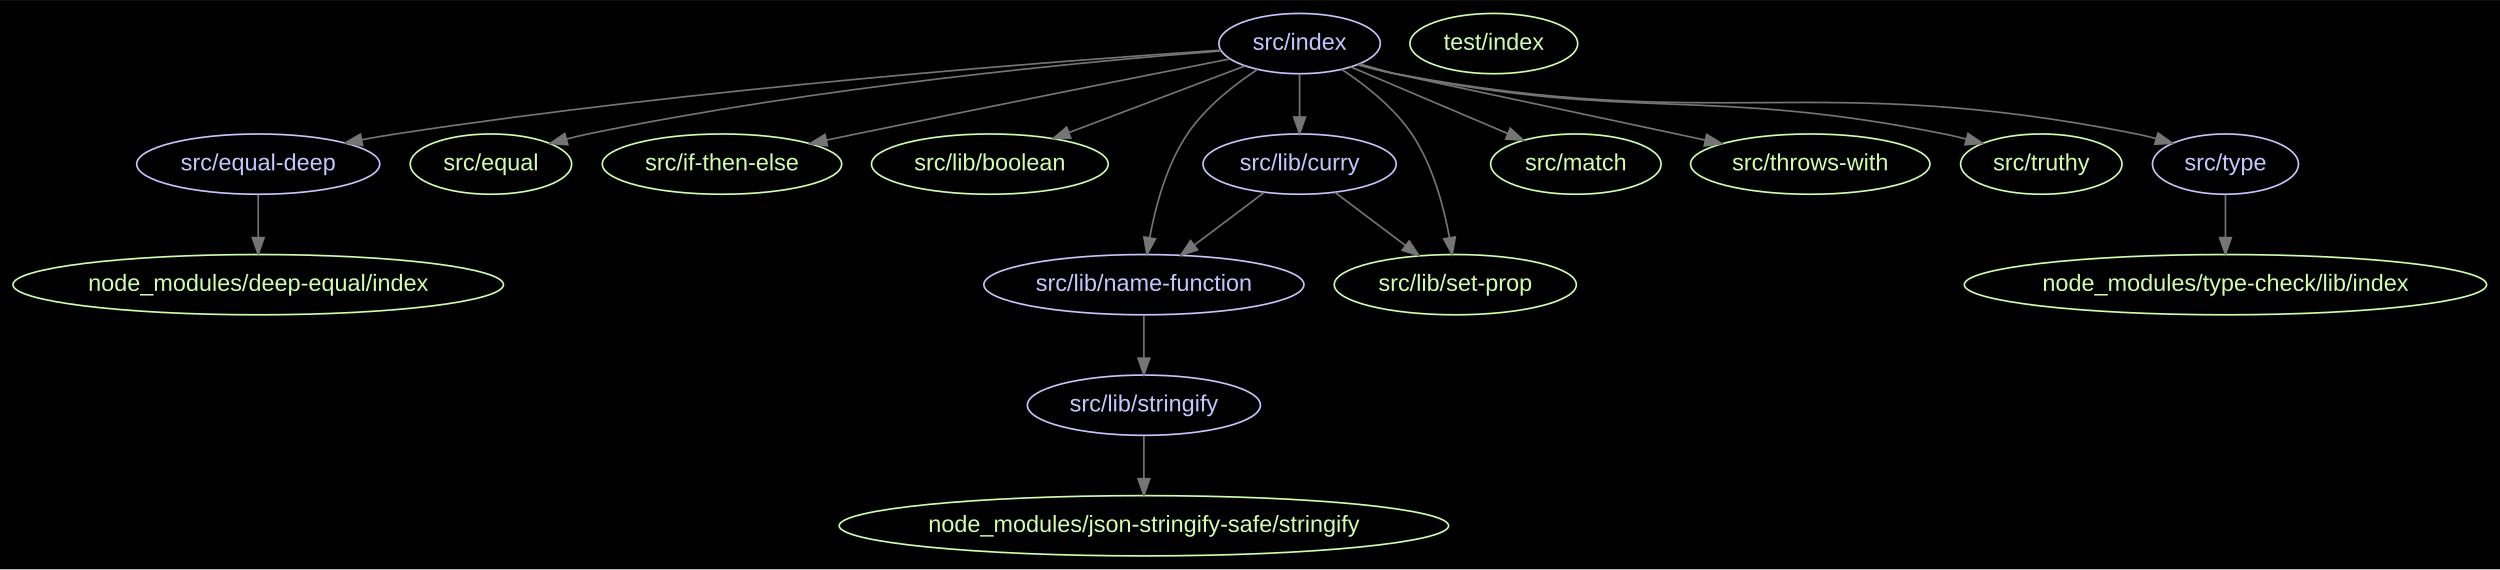
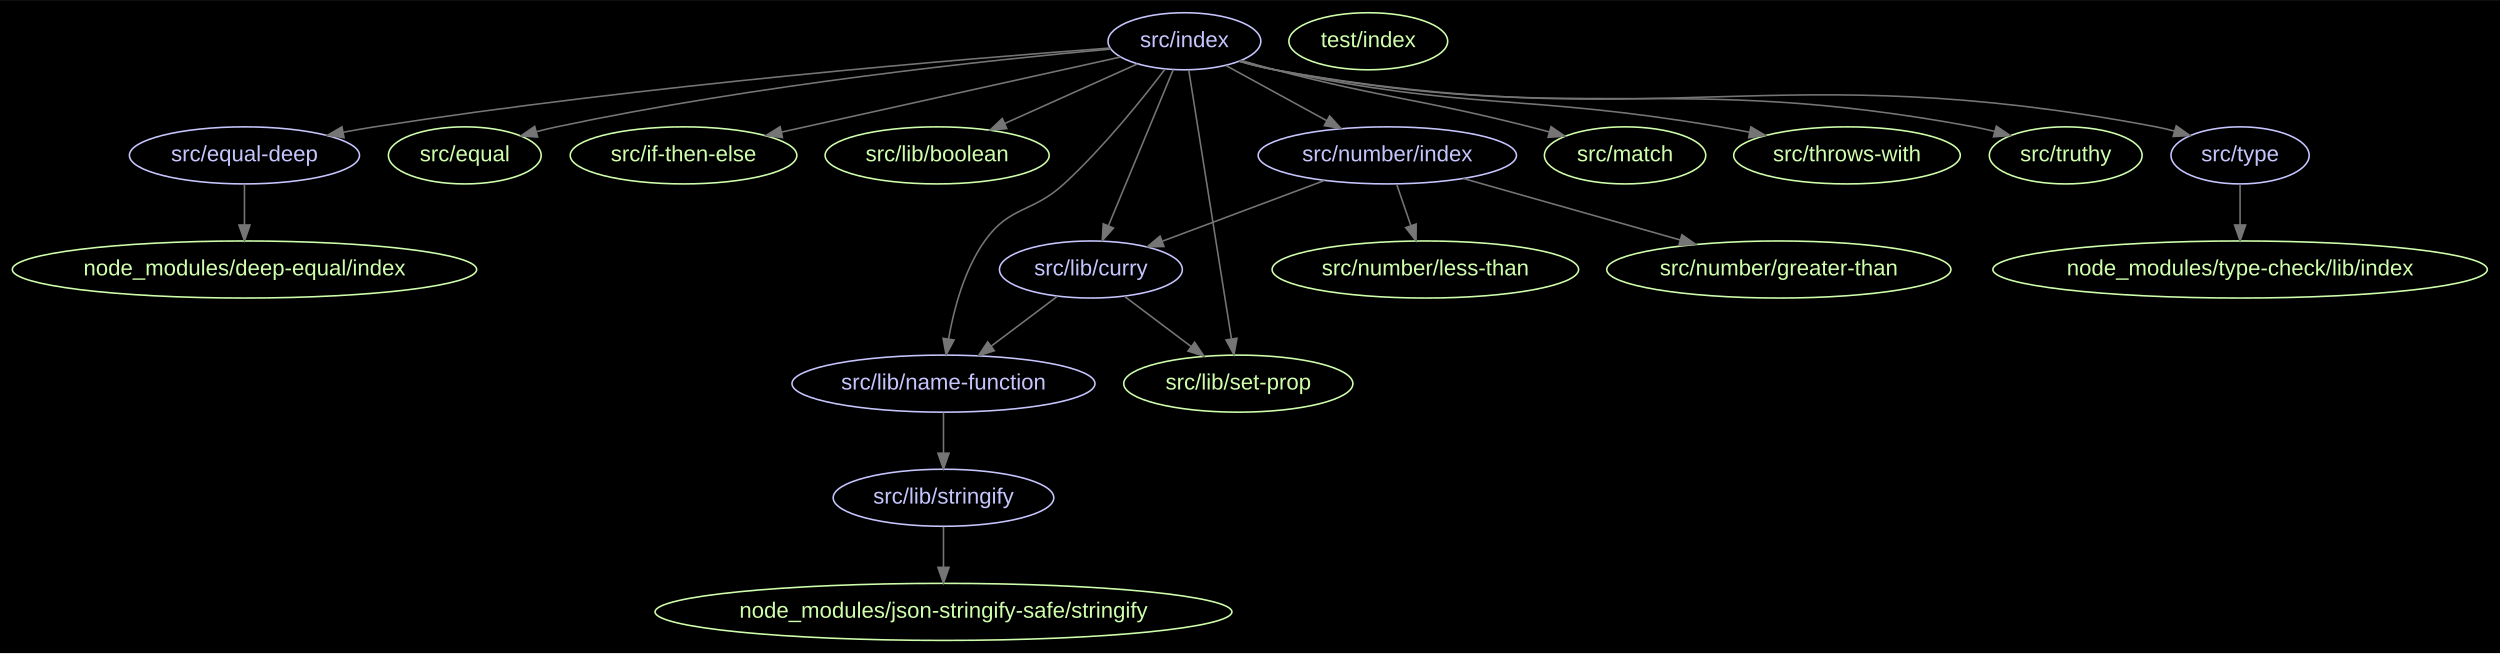
- <svg xmlns="http://www.w3.org/2000/svg" width="1493pt" height="340pt" viewBox="0.00 0.00 1493.21 339.98">
-   <g id="graph0" class="graph" transform="scale(1 1) rotate(0) translate(7.992 331.992)">
-     <polygon fill="#000000" stroke="none" points="-7.992,7.992 -7.992,-331.992 1485.22,-331.992 1485.22,7.992 -7.992,7.992" />
+ <svg xmlns="http://www.w3.org/2000/svg" width="1577pt" height="412pt" viewBox="0.00 0.00 1577.21 411.98">
+   <g id="graph0" class="graph" transform="scale(1 1) rotate(0) translate(7.992 403.992)">
+     <polygon fill="#000000" stroke="none" points="-7.992,7.992 -7.992,-403.992 1569.22,-403.992 1569.22,7.992 -7.992,7.992" />
    <g id="node1" class="node">
-       <ellipse fill="none" stroke="#c6c5fe" cx="146.237" cy="-234" rx="72.588" ry="18" />
-       <text text-anchor="middle" x="146.237" y="-230.3" font-family="Arial" font-size="14.00" fill="#c6c5fe">src/equal-deep</text>
+       <ellipse fill="none" stroke="#c6c5fe" cx="146.237" cy="-306" rx="72.588" ry="18" />
+       <text text-anchor="middle" x="146.237" y="-302.3" font-family="Arial" font-size="14.00" fill="#c6c5fe">src/equal-deep</text>
    </g>
    <g id="node2" class="node">
-       <ellipse fill="none" stroke="#cfffac" cx="146.237" cy="-162" rx="146.474" ry="18" />
-       <text text-anchor="middle" x="146.237" y="-158.3" font-family="Arial" font-size="14.00" fill="#cfffac">node_modules/deep-equal/index</text>
+       <ellipse fill="none" stroke="#cfffac" cx="146.237" cy="-234" rx="146.474" ry="18" />
+       <text text-anchor="middle" x="146.237" y="-230.3" font-family="Arial" font-size="14.00" fill="#cfffac">node_modules/deep-equal/index</text>
    </g>
    <g id="edge1" class="edge">
-       <path fill="none" stroke="#757575" d="M146.237,-215.697C146.237,-207.983 146.237,-198.712 146.237,-190.112" />
-       <polygon fill="#757575" stroke="#757575" points="149.737,-190.104 146.237,-180.104 142.737,-190.104 149.737,-190.104" />
+       <path fill="none" stroke="#757575" d="M146.237,-287.697C146.237,-279.983 146.237,-270.712 146.237,-262.112" />
+       <polygon fill="#757575" stroke="#757575" points="149.737,-262.104 146.237,-252.104 142.737,-262.104 149.737,-262.104" />
    </g>
    <g id="node3" class="node">
-       <ellipse fill="none" stroke="#cfffac" cx="285.237" cy="-234" rx="48.192" ry="18" />
-       <text text-anchor="middle" x="285.237" y="-230.3" font-family="Arial" font-size="14.00" fill="#cfffac">src/equal</text>
+       <ellipse fill="none" stroke="#cfffac" cx="285.237" cy="-306" rx="48.192" ry="18" />
+       <text text-anchor="middle" x="285.237" y="-302.3" font-family="Arial" font-size="14.00" fill="#cfffac">src/equal</text>
    </g>
    <g id="node4" class="node">
-       <ellipse fill="none" stroke="#cfffac" cx="423.237" cy="-234" rx="71.487" ry="18" />
-       <text text-anchor="middle" x="423.237" y="-230.3" font-family="Arial" font-size="14.00" fill="#cfffac">src/if-then-else</text>
+       <ellipse fill="none" stroke="#cfffac" cx="423.237" cy="-306" rx="71.487" ry="18" />
+       <text text-anchor="middle" x="423.237" y="-302.3" font-family="Arial" font-size="14.00" fill="#cfffac">src/if-then-else</text>
    </g>
    <g id="node5" class="node">
-       <ellipse fill="none" stroke="#c6c5fe" cx="768.237" cy="-306" rx="48.192" ry="18" />
-       <text text-anchor="middle" x="768.237" y="-302.3" font-family="Arial" font-size="14.00" fill="#c6c5fe">src/index</text>
+       <ellipse fill="none" stroke="#c6c5fe" cx="739.237" cy="-378" rx="48.192" ry="18" />
+       <text text-anchor="middle" x="739.237" y="-374.3" font-family="Arial" font-size="14.00" fill="#c6c5fe">src/index</text>
    </g>
    <g id="edge2" class="edge">
-       <path fill="none" stroke="#757575" d="M721.077,-302.069C626.977,-295.847 409.369,-279.584 228.237,-252 221.67,-251 214.836,-249.815 208.038,-248.544" />
-       <polygon fill="#757575" stroke="#757575" points="208.623,-245.092 198.141,-246.631 207.294,-251.965 208.623,-245.092" />
+       <path fill="none" stroke="#757575" d="M692.182,-373.718C601.871,-367.067 398.121,-350.351 228.237,-324 221.92,-323.02 215.354,-321.875 208.811,-320.651" />
+       <polygon fill="#757575" stroke="#757575" points="209.069,-317.137 198.587,-318.675 207.741,-324.009 209.069,-317.137" />
    </g>
    <g id="edge3" class="edge">
-       <path fill="none" stroke="#757575" d="M721.296,-301.632C642.525,-295.427 479.019,-280.174 343.237,-252 339.076,-251.137 334.78,-250.121 330.496,-249.023" />
-       <polygon fill="#757575" stroke="#757575" points="331.156,-245.576 320.589,-246.343 329.329,-252.333 331.156,-245.576" />
+       <path fill="none" stroke="#757575" d="M692.814,-373.095C618.446,-366.324 468.255,-350.527 343.237,-324 339.08,-323.118 334.786,-322.089 330.504,-320.983" />
+       <polygon fill="#757575" stroke="#757575" points="331.168,-317.537 320.6,-318.292 329.333,-324.292 331.168,-317.537" />
    </g>
    <g id="edge4" class="edge">
-       <path fill="none" stroke="#757575" d="M726.439,-296.801C674.192,-286.516 582.043,-268.253 503.237,-252 497.535,-250.824 491.608,-249.589 485.674,-248.343" />
-       <polygon fill="#757575" stroke="#757575" points="486.225,-244.883 475.718,-246.246 484.782,-251.732 486.225,-244.883" />
+       <path fill="none" stroke="#757575" d="M698.894,-368.063C644.801,-356.081 548.26,-334.695 484.988,-320.679" />
+       <polygon fill="#757575" stroke="#757575" points="485.651,-317.241 475.131,-318.495 484.137,-324.075 485.651,-317.241" />
    </g>
    <g id="node6" class="node">
-       <ellipse fill="none" stroke="#cfffac" cx="583.237" cy="-234" rx="70.688" ry="18" />
-       <text text-anchor="middle" x="583.237" y="-230.3" font-family="Arial" font-size="14.00" fill="#cfffac">src/lib/boolean</text>
+       <ellipse fill="none" stroke="#cfffac" cx="583.237" cy="-306" rx="70.688" ry="18" />
+       <text text-anchor="middle" x="583.237" y="-302.3" font-family="Arial" font-size="14.00" fill="#cfffac">src/lib/boolean</text>
    </g>
    <g id="edge5" class="edge">
-       <path fill="none" stroke="#757575" d="M735.589,-292.647C706.416,-281.608 663.324,-265.303 630.406,-252.848" />
-       <polygon fill="#757575" stroke="#757575" points="631.57,-249.546 620.979,-249.281 629.093,-256.093 631.57,-249.546" />
+       <path fill="none" stroke="#757575" d="M709.527,-363.669C685.907,-353.07 652.547,-338.101 626.045,-326.209" />
+       <polygon fill="#757575" stroke="#757575" points="627.179,-322.881 616.622,-321.981 624.313,-329.268 627.179,-322.881" />
    </g>
    <g id="node7" class="node">
-       <ellipse fill="none" stroke="#c6c5fe" cx="768.237" cy="-234" rx="57.69" ry="18" />
-       <text text-anchor="middle" x="768.237" y="-230.3" font-family="Arial" font-size="14.00" fill="#c6c5fe">src/lib/curry</text>
+       <ellipse fill="none" stroke="#c6c5fe" cx="680.237" cy="-234" rx="57.69" ry="18" />
+       <text text-anchor="middle" x="680.237" y="-230.3" font-family="Arial" font-size="14.00" fill="#c6c5fe">src/lib/curry</text>
    </g>
    <g id="edge6" class="edge">
-       <path fill="none" stroke="#757575" d="M768.237,-287.697C768.237,-279.983 768.237,-270.712 768.237,-262.112" />
-       <polygon fill="#757575" stroke="#757575" points="771.737,-262.104 768.237,-252.104 764.737,-262.104 771.737,-262.104" />
+       <path fill="none" stroke="#757575" d="M732.237,-360.153C722.134,-335.838 703.363,-290.66 691.353,-261.753" />
+       <polygon fill="#757575" stroke="#757575" points="694.481,-260.159 687.412,-252.268 688.017,-262.845 694.481,-260.159" />
    </g>
    <g id="node8" class="node">
-       <ellipse fill="none" stroke="#c6c5fe" cx="675.237" cy="-162" rx="95.583" ry="18" />
-       <text text-anchor="middle" x="675.237" y="-158.3" font-family="Arial" font-size="14.00" fill="#c6c5fe">src/lib/name-function</text>
+       <ellipse fill="none" stroke="#c6c5fe" cx="587.237" cy="-162" rx="95.583" ry="18" />
+       <text text-anchor="middle" x="587.237" y="-158.3" font-family="Arial" font-size="14.00" fill="#c6c5fe">src/lib/name-function</text>
    </g>
    <g id="edge7" class="edge">
-       <path fill="none" stroke="#757575" d="M743.023,-290.526C728.857,-281.201 711.927,-267.867 701.237,-252 688.698,-233.388 682.105,-208.653 678.701,-189.983" />
-       <polygon fill="#757575" stroke="#757575" points="682.145,-189.356 677.082,-180.049 675.236,-190.481 682.145,-189.356" />
+       <path fill="none" stroke="#757575" d="M727.119,-360.541C712.938,-341.853 688.202,-310.98 663.237,-288 643.09,-269.455 629.047,-274.358 613.237,-252 600.28,-233.677 593.724,-208.915 590.441,-190.163" />
+       <polygon fill="#757575" stroke="#757575" points="593.884,-189.524 588.897,-180.176 586.966,-190.593 593.884,-189.524" />
    </g>
    <g id="node9" class="node">
-       <ellipse fill="none" stroke="#cfffac" cx="861.237" cy="-162" rx="72.287" ry="18" />
-       <text text-anchor="middle" x="861.237" y="-158.3" font-family="Arial" font-size="14.00" fill="#cfffac">src/lib/set-prop</text>
+       <ellipse fill="none" stroke="#cfffac" cx="773.237" cy="-162" rx="72.287" ry="18" />
+       <text text-anchor="middle" x="773.237" y="-158.3" font-family="Arial" font-size="14.00" fill="#cfffac">src/lib/set-prop</text>
    </g>
    <g id="edge8" class="edge">
-       <path fill="none" stroke="#757575" d="M793.452,-290.526C807.618,-281.201 824.547,-267.867 835.237,-252 847.776,-233.388 854.369,-208.653 857.773,-189.983" />
-       <polygon fill="#757575" stroke="#757575" points="861.238,-190.481 859.392,-180.049 854.329,-189.356 861.238,-190.481" />
+       <path fill="none" stroke="#757575" d="M741.962,-359.849C747.843,-322.832 761.769,-235.181 768.886,-190.386" />
+       <polygon fill="#757575" stroke="#757575" points="772.387,-190.658 770.499,-180.232 765.473,-189.559 772.387,-190.658" />
    </g>
    <g id="node10" class="node">
-       <ellipse fill="none" stroke="#cfffac" cx="933.237" cy="-234" rx="50.892" ry="18" />
-       <text text-anchor="middle" x="933.237" y="-230.3" font-family="Arial" font-size="14.00" fill="#cfffac">src/match</text>
+       <ellipse fill="none" stroke="#cfffac" cx="1017.24" cy="-306" rx="50.892" ry="18" />
+       <text text-anchor="middle" x="1017.24" y="-302.3" font-family="Arial" font-size="14.00" fill="#cfffac">src/match</text>
    </g>
    <g id="edge9" class="edge">
-       <path fill="none" stroke="#757575" d="M798.886,-291.998C825.261,-280.808 863.527,-264.574 892.48,-252.291" />
-       <polygon fill="#757575" stroke="#757575" points="894.073,-255.417 901.911,-248.29 891.339,-248.973 894.073,-255.417" />
+       <path fill="none" stroke="#757575" d="M775.009,-365.915C782.023,-363.86 789.342,-361.797 796.237,-360 867.19,-341.511 886.158,-342.001 957.237,-324 961.252,-322.983 965.406,-321.891 969.569,-320.768" />
+       <polygon fill="#757575" stroke="#757575" points="970.518,-324.137 979.235,-318.115 968.665,-317.387 970.518,-324.137" />
    </g>
    <g id="node11" class="node">
-       <ellipse fill="none" stroke="#cfffac" cx="1073.24" cy="-234" rx="71.487" ry="18" />
-       <text text-anchor="middle" x="1073.24" y="-230.3" font-family="Arial" font-size="14.00" fill="#cfffac">src/throws-with</text>
+       <ellipse fill="none" stroke="#c6c5fe" cx="867.237" cy="-306" rx="81.486" ry="18" />
+       <text text-anchor="middle" x="867.237" y="-302.3" font-family="Arial" font-size="14.00" fill="#c6c5fe">src/number/index</text>
    </g>
    <g id="edge10" class="edge">
-       <path fill="none" stroke="#757575" d="M803.996,-293.863C811.011,-291.812 818.334,-289.764 825.237,-288 829.789,-286.837 938.561,-263.655 1010.53,-248.339" />
-       <polygon fill="#757575" stroke="#757575" points="1011.37,-251.738 1020.42,-246.233 1009.91,-244.891 1011.37,-251.738" />
+       <path fill="none" stroke="#757575" d="M765.449,-362.666C783.798,-352.631 808.604,-339.065 829.133,-327.838" />
+       <polygon fill="#757575" stroke="#757575" points="830.837,-330.895 837.931,-323.026 827.478,-324.754 830.837,-330.895" />
    </g>
    <g id="node12" class="node">
-       <ellipse fill="none" stroke="#cfffac" cx="1211.24" cy="-234" rx="48.192" ry="18" />
-       <text text-anchor="middle" x="1211.24" y="-230.3" font-family="Arial" font-size="14.00" fill="#cfffac">src/truthy</text>
+       <ellipse fill="none" stroke="#cfffac" cx="1157.24" cy="-306" rx="71.487" ry="18" />
+       <text text-anchor="middle" x="1157.24" y="-302.3" font-family="Arial" font-size="14.00" fill="#cfffac">src/throws-with</text>
    </g>
    <g id="edge11" class="edge">
-       <path fill="none" stroke="#757575" d="M803.257,-293.475C810.466,-291.409 818.051,-289.454 825.237,-288 968.979,-258.925 1009.43,-280.736 1153.24,-252 1157.58,-251.132 1162.07,-250.089 1166.53,-248.951" />
-       <polygon fill="#757575" stroke="#757575" points="1167.47,-252.324 1176.21,-246.34 1165.64,-245.565 1167.47,-252.324" />
+       <path fill="none" stroke="#757575" d="M774.278,-365.577C781.486,-363.502 789.064,-361.519 796.237,-360 919.416,-333.921 953.109,-345.103 1077.24,-324 1083.3,-322.969 1089.6,-321.801 1095.89,-320.57" />
+       <polygon fill="#757575" stroke="#757575" points="1096.6,-323.997 1105.71,-318.597 1095.22,-317.134 1096.6,-323.997" />
    </g>
    <g id="node13" class="node">
-       <ellipse fill="none" stroke="#c6c5fe" cx="1321.24" cy="-234" rx="43.592" ry="18" />
-       <text text-anchor="middle" x="1321.24" y="-230.3" font-family="Arial" font-size="14.00" fill="#c6c5fe">src/type</text>
+       <ellipse fill="none" stroke="#cfffac" cx="1295.24" cy="-306" rx="48.192" ry="18" />
+       <text text-anchor="middle" x="1295.24" y="-302.3" font-family="Arial" font-size="14.00" fill="#cfffac">src/truthy</text>
    </g>
    <g id="edge12" class="edge">
-       <path fill="none" stroke="#757575" d="M802.921,-293.403C810.224,-291.316 817.929,-289.371 825.237,-288 1019.39,-251.573 1074.47,-290.419 1268.24,-252 1272.07,-251.239 1276.02,-250.295 1279.95,-249.243" />
-       <polygon fill="#757575" stroke="#757575" points="1280.96,-252.592 1289.6,-246.451 1279.02,-245.868 1280.96,-252.592" />
+       <path fill="none" stroke="#757575" d="M773.922,-365.405C781.224,-363.318 788.93,-361.372 796.237,-360 989.51,-323.701 1043.88,-359.842 1237.24,-324 1241.59,-323.193 1246.09,-322.19 1250.56,-321.077" />
+       <polygon fill="#757575" stroke="#757575" points="1251.48,-324.454 1260.24,-318.501 1249.68,-317.69 1251.48,-324.454" />
+     </g>
+     <g id="node14" class="node">
+       <ellipse fill="none" stroke="#c6c5fe" cx="1405.24" cy="-306" rx="43.592" ry="18" />
+       <text text-anchor="middle" x="1405.24" y="-302.3" font-family="Arial" font-size="14.00" fill="#c6c5fe">src/type</text>
    </g>
    <g id="edge13" class="edge">
-       <path fill="none" stroke="#757575" d="M747.134,-217.116C734.796,-207.829 719.017,-195.953 705.387,-185.693" />
-       <polygon fill="#757575" stroke="#757575" points="707.322,-182.769 697.227,-179.552 703.112,-188.362 707.322,-182.769" />
+       <path fill="none" stroke="#757575" d="M773.6,-365.396C780.993,-363.283 788.817,-361.329 796.237,-360 1039.99,-316.337 1108.95,-370.164 1352.24,-324 1356.08,-323.271 1360.03,-322.348 1363.96,-321.31" />
+       <polygon fill="#757575" stroke="#757575" points="1364.97,-324.662 1373.61,-318.538 1363.04,-317.934 1364.97,-324.662" />
    </g>
    <g id="edge14" class="edge">
-       <path fill="none" stroke="#757575" d="M789.34,-217.116C801.767,-207.763 817.684,-195.782 831.381,-185.472" />
-       <polygon fill="#757575" stroke="#757575" points="833.687,-188.117 839.572,-179.307 829.477,-182.524 833.687,-188.117" />
-     </g>
-     <g id="node14" class="node">
-       <ellipse fill="none" stroke="#c6c5fe" cx="675.237" cy="-90" rx="69.588" ry="18" />
-       <text text-anchor="middle" x="675.237" y="-86.3" font-family="Arial" font-size="14.00" fill="#c6c5fe">src/lib/stringify</text>
+       <path fill="none" stroke="#757575" d="M659.134,-217.116C646.796,-207.829 631.017,-195.953 617.387,-185.693" />
+       <polygon fill="#757575" stroke="#757575" points="619.322,-182.769 609.227,-179.552 615.112,-188.362 619.322,-182.769" />
    </g>
    <g id="edge15" class="edge">
-       <path fill="none" stroke="#757575" d="M675.237,-143.697C675.237,-135.983 675.237,-126.712 675.237,-118.112" />
-       <polygon fill="#757575" stroke="#757575" points="678.737,-118.104 675.237,-108.104 671.737,-118.104 678.737,-118.104" />
+       <path fill="none" stroke="#757575" d="M701.34,-217.116C713.767,-207.763 729.684,-195.782 743.381,-185.472" />
+       <polygon fill="#757575" stroke="#757575" points="745.687,-188.117 751.572,-179.307 741.477,-182.524 745.687,-188.117" />
+     </g>
+     <g id="node15" class="node">
+       <ellipse fill="none" stroke="#c6c5fe" cx="587.237" cy="-90" rx="69.588" ry="18" />
+       <text text-anchor="middle" x="587.237" y="-86.3" font-family="Arial" font-size="14.00" fill="#c6c5fe">src/lib/stringify</text>
+     </g>
+     <g id="edge16" class="edge">
+       <path fill="none" stroke="#757575" d="M587.237,-143.697C587.237,-135.983 587.237,-126.712 587.237,-118.112" />
+       <polygon fill="#757575" stroke="#757575" points="590.737,-118.104 587.237,-108.104 583.737,-118.104 590.737,-118.104" />
+     </g>
+     <g id="edge18" class="edge">
+       <path fill="none" stroke="#757575" d="M827.579,-290.155C797.686,-278.965 756.655,-263.606 725.481,-251.936" />
+       <polygon fill="#757575" stroke="#757575" points="726.326,-248.515 715.733,-248.287 723.872,-255.071 726.326,-248.515" />
+     </g>
+     <g id="node17" class="node">
+       <ellipse fill="none" stroke="#cfffac" cx="1114.24" cy="-234" rx="108.581" ry="18" />
+       <text text-anchor="middle" x="1114.24" y="-230.3" font-family="Arial" font-size="14.00" fill="#cfffac">src/number/greater-than</text>
+     </g>
+     <g id="edge19" class="edge">
+       <path fill="none" stroke="#757575" d="M915.154,-291.42C954.2,-280.355 1009.62,-264.648 1052.08,-252.615" />
+       <polygon fill="#757575" stroke="#757575" points="1053.09,-255.968 1061.75,-249.874 1051.18,-249.233 1053.09,-255.968" />
+     </g>
+     <g id="node18" class="node">
+       <ellipse fill="none" stroke="#cfffac" cx="891.237" cy="-234" rx="96.683" ry="18" />
+       <text text-anchor="middle" x="891.237" y="-230.3" font-family="Arial" font-size="14.00" fill="#cfffac">src/number/less-than</text>
+     </g>
+     <g id="edge20" class="edge">
+       <path fill="none" stroke="#757575" d="M873.17,-287.697C875.843,-279.898 879.063,-270.509 882.038,-261.829" />
+       <polygon fill="#757575" stroke="#757575" points="885.44,-262.699 885.373,-252.104 878.819,-260.429 885.44,-262.699" />
+     </g>
+     <g id="node19" class="node">
+       <ellipse fill="none" stroke="#cfffac" cx="1405.24" cy="-234" rx="155.972" ry="18" />
+       <text text-anchor="middle" x="1405.24" y="-230.3" font-family="Arial" font-size="14.00" fill="#cfffac">node_modules/type-check/lib/index</text>
+     </g>
+     <g id="edge21" class="edge">
+       <path fill="none" stroke="#757575" d="M1405.24,-287.697C1405.24,-279.983 1405.24,-270.712 1405.24,-262.112" />
+       <polygon fill="#757575" stroke="#757575" points="1408.74,-262.104 1405.24,-252.104 1401.74,-262.104 1408.74,-262.104" />
    </g>
    <g id="node16" class="node">
-       <ellipse fill="none" stroke="#cfffac" cx="1321.24" cy="-162" rx="155.972" ry="18" />
-       <text text-anchor="middle" x="1321.24" y="-158.3" font-family="Arial" font-size="14.00" fill="#cfffac">node_modules/type-check/lib/index</text>
+       <ellipse fill="none" stroke="#cfffac" cx="587.237" cy="-18" rx="181.968" ry="18" />
+       <text text-anchor="middle" x="587.237" y="-14.3" font-family="Arial" font-size="14.00" fill="#cfffac">node_modules/json-stringify-safe/stringify</text>
    </g>
    <g id="edge17" class="edge">
-       <path fill="none" stroke="#757575" d="M1321.24,-215.697C1321.24,-207.983 1321.24,-198.712 1321.24,-190.112" />
-       <polygon fill="#757575" stroke="#757575" points="1324.74,-190.104 1321.24,-180.104 1317.74,-190.104 1324.74,-190.104" />
+       <path fill="none" stroke="#757575" d="M587.237,-71.697C587.237,-63.983 587.237,-54.712 587.237,-46.112" />
+       <polygon fill="#757575" stroke="#757575" points="590.737,-46.104 587.237,-36.104 583.737,-46.104 590.737,-46.104" />
    </g>
-     <g id="node15" class="node">
-       <ellipse fill="none" stroke="#cfffac" cx="675.237" cy="-18" rx="181.968" ry="18" />
-       <text text-anchor="middle" x="675.237" y="-14.3" font-family="Arial" font-size="14.00" fill="#cfffac">node_modules/json-stringify-safe/stringify</text>
-     </g>
-     <g id="edge16" class="edge">
-       <path fill="none" stroke="#757575" d="M675.237,-71.697C675.237,-63.983 675.237,-54.712 675.237,-46.112" />
-       <polygon fill="#757575" stroke="#757575" points="678.737,-46.104 675.237,-36.104 671.737,-46.104 678.737,-46.104" />
-     </g>
-     <g id="node17" class="node">
-       <ellipse fill="none" stroke="#cfffac" cx="884.237" cy="-306" rx="50.091" ry="18" />
-       <text text-anchor="middle" x="884.237" y="-302.3" font-family="Arial" font-size="14.00" fill="#cfffac">test/index</text>
+     <g id="node20" class="node">
+       <ellipse fill="none" stroke="#cfffac" cx="855.237" cy="-378" rx="50.091" ry="18" />
+       <text text-anchor="middle" x="855.237" y="-374.3" font-family="Arial" font-size="14.00" fill="#cfffac">test/index</text>
    </g>
  </g>
</svg>
